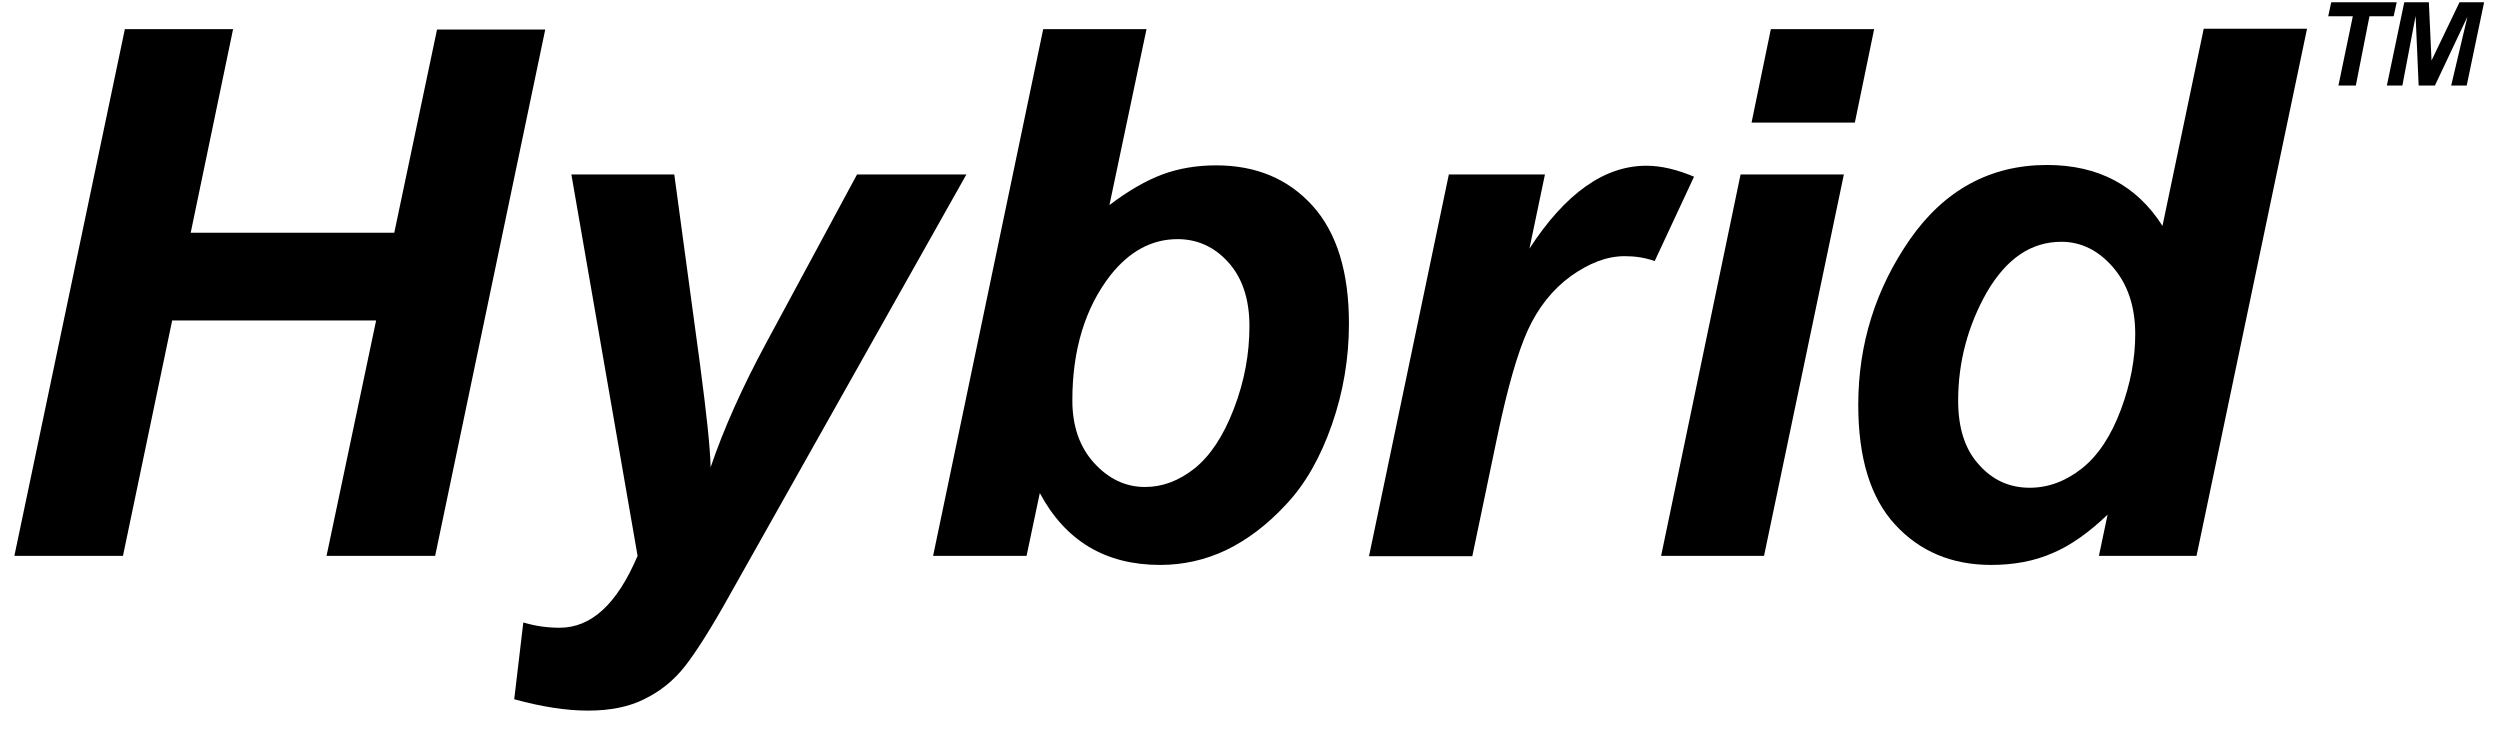
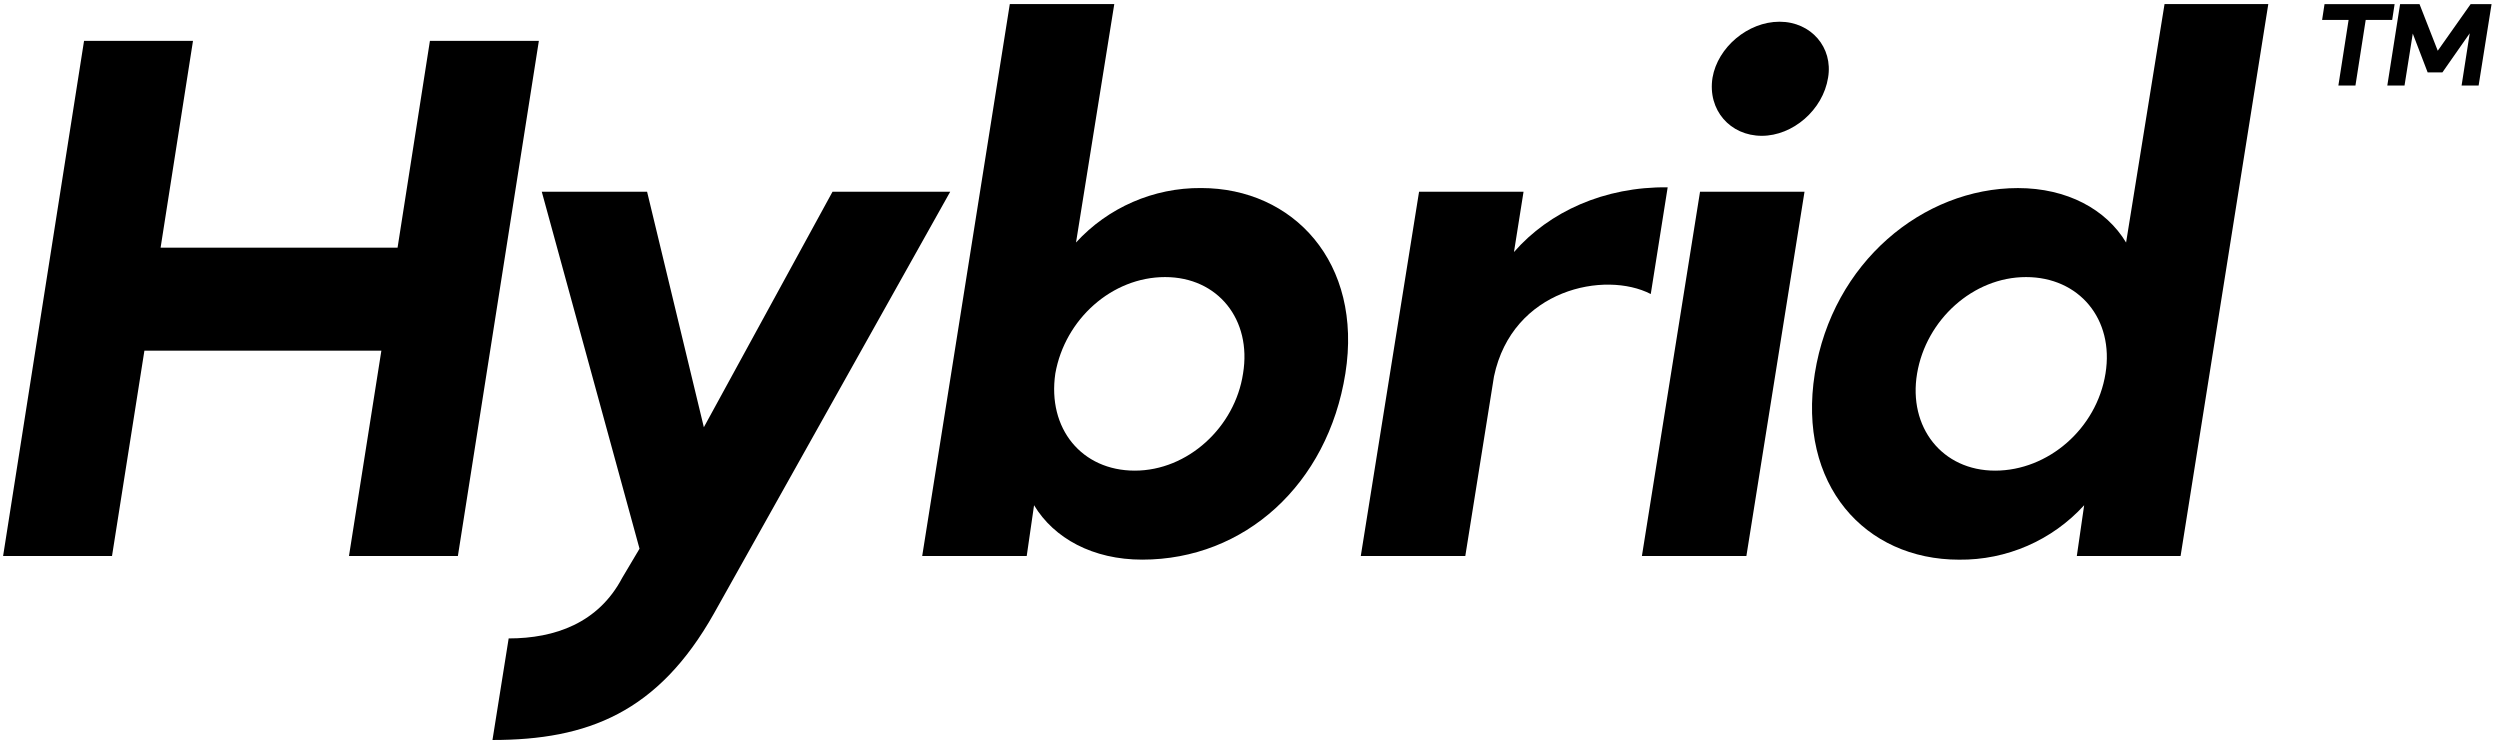
- <svg xmlns="http://www.w3.org/2000/svg" version="1.1" id="Layer_1" x="0px" y="0px" viewBox="0 0 660.7 195.6" style="enable-background:new 0 0 660.7 195.6;" xml:space="preserve">
-   <style type="text/css">
- 	.st0{enable-background:new    ;}
- </style>
-   <g class="st0">
-     <path d="M99.4,84.7H45.5l-13,62.2H3.8L33,7.7h28.6L50.4,61.5h53.8l11.3-53.7h28.6L115,146.9H86.3L99.4,84.7z" />
-   </g>
-   <g class="st0">
-     <path d="M151,46.1h27.2l6.8,50.2c1.7,12.9,2.7,22,2.8,27.2c3.5-10.3,8.4-21.2,14.6-32.7l24.1-44.7h28.9l-62.3,110.7   c-5.1,9.2-9.2,15.6-12.1,19.3c-2.9,3.7-6.5,6.6-10.6,8.6c-4.1,2.1-9.1,3.1-15,3.1c-5.8,0-12.2-1-19.5-3l2.4-20.3   c3.3,1,6.5,1.4,9.6,1.4c8.4,0,15.2-6.3,20.6-19L151,46.1z" />
-   </g>
-   <g class="st0">
-     <path d="M246.6,146.9L275.7,7.7h27.3l-9.8,46.5c5-3.8,9.7-6.5,14-8.1c4.3-1.6,9.1-2.4,14.2-2.4c10.6,0,19.1,3.6,25.5,10.7   c6.4,7.1,9.6,17.5,9.6,31.1c0,9.2-1.5,18.1-4.5,26.7c-3,8.6-7,15.7-12.1,21.1c-5,5.4-10.3,9.4-15.9,12.1   c-5.5,2.6-11.3,3.9-17.4,3.9c-14.4,0-25-6.3-31.8-19l-3.5,16.6H246.6z M283.4,105.8c0,6.8,1.9,12.3,5.7,16.5   c3.8,4.2,8.3,6.4,13.5,6.4c4.6,0,8.9-1.6,13.1-4.9c4.1-3.3,7.6-8.5,10.4-15.8s4.1-14.5,4.1-21.8c0-7.2-1.9-12.8-5.6-16.9   s-8.2-6.1-13.4-6.1c-6.8,0-12.7,3.2-17.7,9.5C286.8,81.3,283.4,92.4,283.4,105.8z" />
-   </g>
-   <g class="st0">
-     <path d="M382.9,46.1h25.4l-4.1,19.6c9.5-14.6,19.8-21.9,30.9-21.9c3.9,0,8.1,1,12.6,2.9L437.3,69c-2.5-0.9-5.1-1.3-7.9-1.3   c-4.7,0-9.4,1.8-14.3,5.3c-4.8,3.5-8.6,8.3-11.3,14.2c-2.7,5.9-5.4,15.3-8.1,28.2l-6.6,31.6h-27.3L382.9,46.1z" />
-   </g>
-   <g class="st0">
-     <path d="M460,46.1h27.3l-21.1,100.8H439L460,46.1z M468,7.7h27.3l-5.1,24.7h-27.3L468,7.7z" />
-     <path d="M580.5,146.9h-25.8l2.3-10.9c-4.9,4.7-9.8,8.2-14.6,10.2c-4.8,2.1-10.2,3.1-16.2,3.1c-10.4,0-18.9-3.6-25.4-10.7   c-6.5-7.1-9.7-17.6-9.7-31.6c0-16.1,4.6-30.7,13.7-43.8c9.1-13,21.2-19.6,36.2-19.6c13.5,0,23.7,5.4,30.5,16.1l10.9-52.1h27.3   L580.5,146.9z M517.5,105.9c0,7.2,1.8,12.9,5.5,16.9c3.6,4.1,8.1,6.1,13.4,6.1c4.9,0,9.5-1.7,13.8-5.1c4.3-3.4,7.7-8.6,10.3-15.5   c2.6-7,3.8-13.6,3.8-20c0-7.3-2-13.2-5.9-17.7c-3.9-4.5-8.5-6.7-13.6-6.7c-8,0-14.5,4.4-19.7,13.3C520.1,86,517.5,95.6,517.5,105.9   z" />
-   </g>
-   <g class="st0">
-     <path d="M622.6,22.6H618l3.8-18.3h-6.5l0.8-3.7h17.3l-0.8,3.7h-6.4L622.6,22.6z" />
-     <path d="M643.5,22.6h-4.3l-0.8-18.4l-3.5,18.4h-4.1l4.6-22h6.5l0.7,15.4L650,0.6h6.5l-4.6,22h-4.1l4.3-18.2L643.5,22.6z" />
-   </g>
+ <svg xmlns="http://www.w3.org/2000/svg" id="Layer_1" data-name="Layer 1" viewBox="0 0 660.65 195.56">
+   <path d="M22.21,10.8H51L42.44,65.45h62.62l8.55-54.65H142.4L121,146.93H92.22l8.56-54.26H38.16L29.6,146.93H.82Z" />
+   <path d="M134.42,168.71c12.25,0,23.72-4.08,30-16L169,145,143.17,50.67H171l15,62.23,34-62.23H251.1L188.68,162.1c-14.78,26.25-33.45,33.45-58.54,33.45Z" />
+   <path d="M273.26,133.51l-1.94,13.42H243.7L266.85,1.08h27.61l-10.11,63a44.37,44.37,0,0,1,33.06-14.39c24.31,0,42.78,19.65,38.12,49s-26.65,49.2-53.68,49.2C288.82,147.9,278.51,142.26,273.26,133.51ZM328.49,98.7c2.34-14.2-6.61-25.48-20.61-25.48s-26.45,11.09-29,25.48c-2.14,14.59,7,25.67,21,25.67S326.35,112.9,328.49,98.7Z" />
+   <path d="M375,50.67h27.61l-2.53,15.94C409.39,55.92,424,49.3,440.7,49.5l-4.47,28.2c-12.06-6.23-36.56-1.36-41.43,21.78l-7.58,47.45H359.6Z" />
+   <path d="M449.25,50.67h27.61L461.5,146.93H433.89Zm3.3-30.15c1.37-8,9.34-14.78,17.7-14.78s14.2,6.81,12.84,14.78c-1.36,8.56-9.34,15.37-17.51,15.37C457.22,35.89,451.19,29.08,452.55,20.52Z" />
+   <path d="M479.58,98.7c4.67-29.36,28.59-49,53.68-49,13,0,23.33,5.64,28.58,14.39L572,1.08h27.42L576.24,146.93H548.82l1.94-13.42A44.06,44.06,0,0,1,517.7,147.9C492.81,147.9,474.92,128.07,479.58,98.7Zm76.82,0c2.33-14.39-7-25.48-21-25.48S509,84.5,506.61,98.7s6.62,25.67,20.62,25.67S554.07,113.29,556.4,98.7Z" />
+   <path d="M620.64,5.27h-7l.64-4.18H632.8l-.64,4.18h-7L622.45,22.6h-4.51Z" />
+   <path d="M634.25,1.09h5.13l4.82,12.32,8.69-12.32h5.53L655,22.6H650.5l2.15-13.8-7.22,10.33h-3.9L637.6,8.87,635.42,22.6h-4.55Z" />
</svg>
